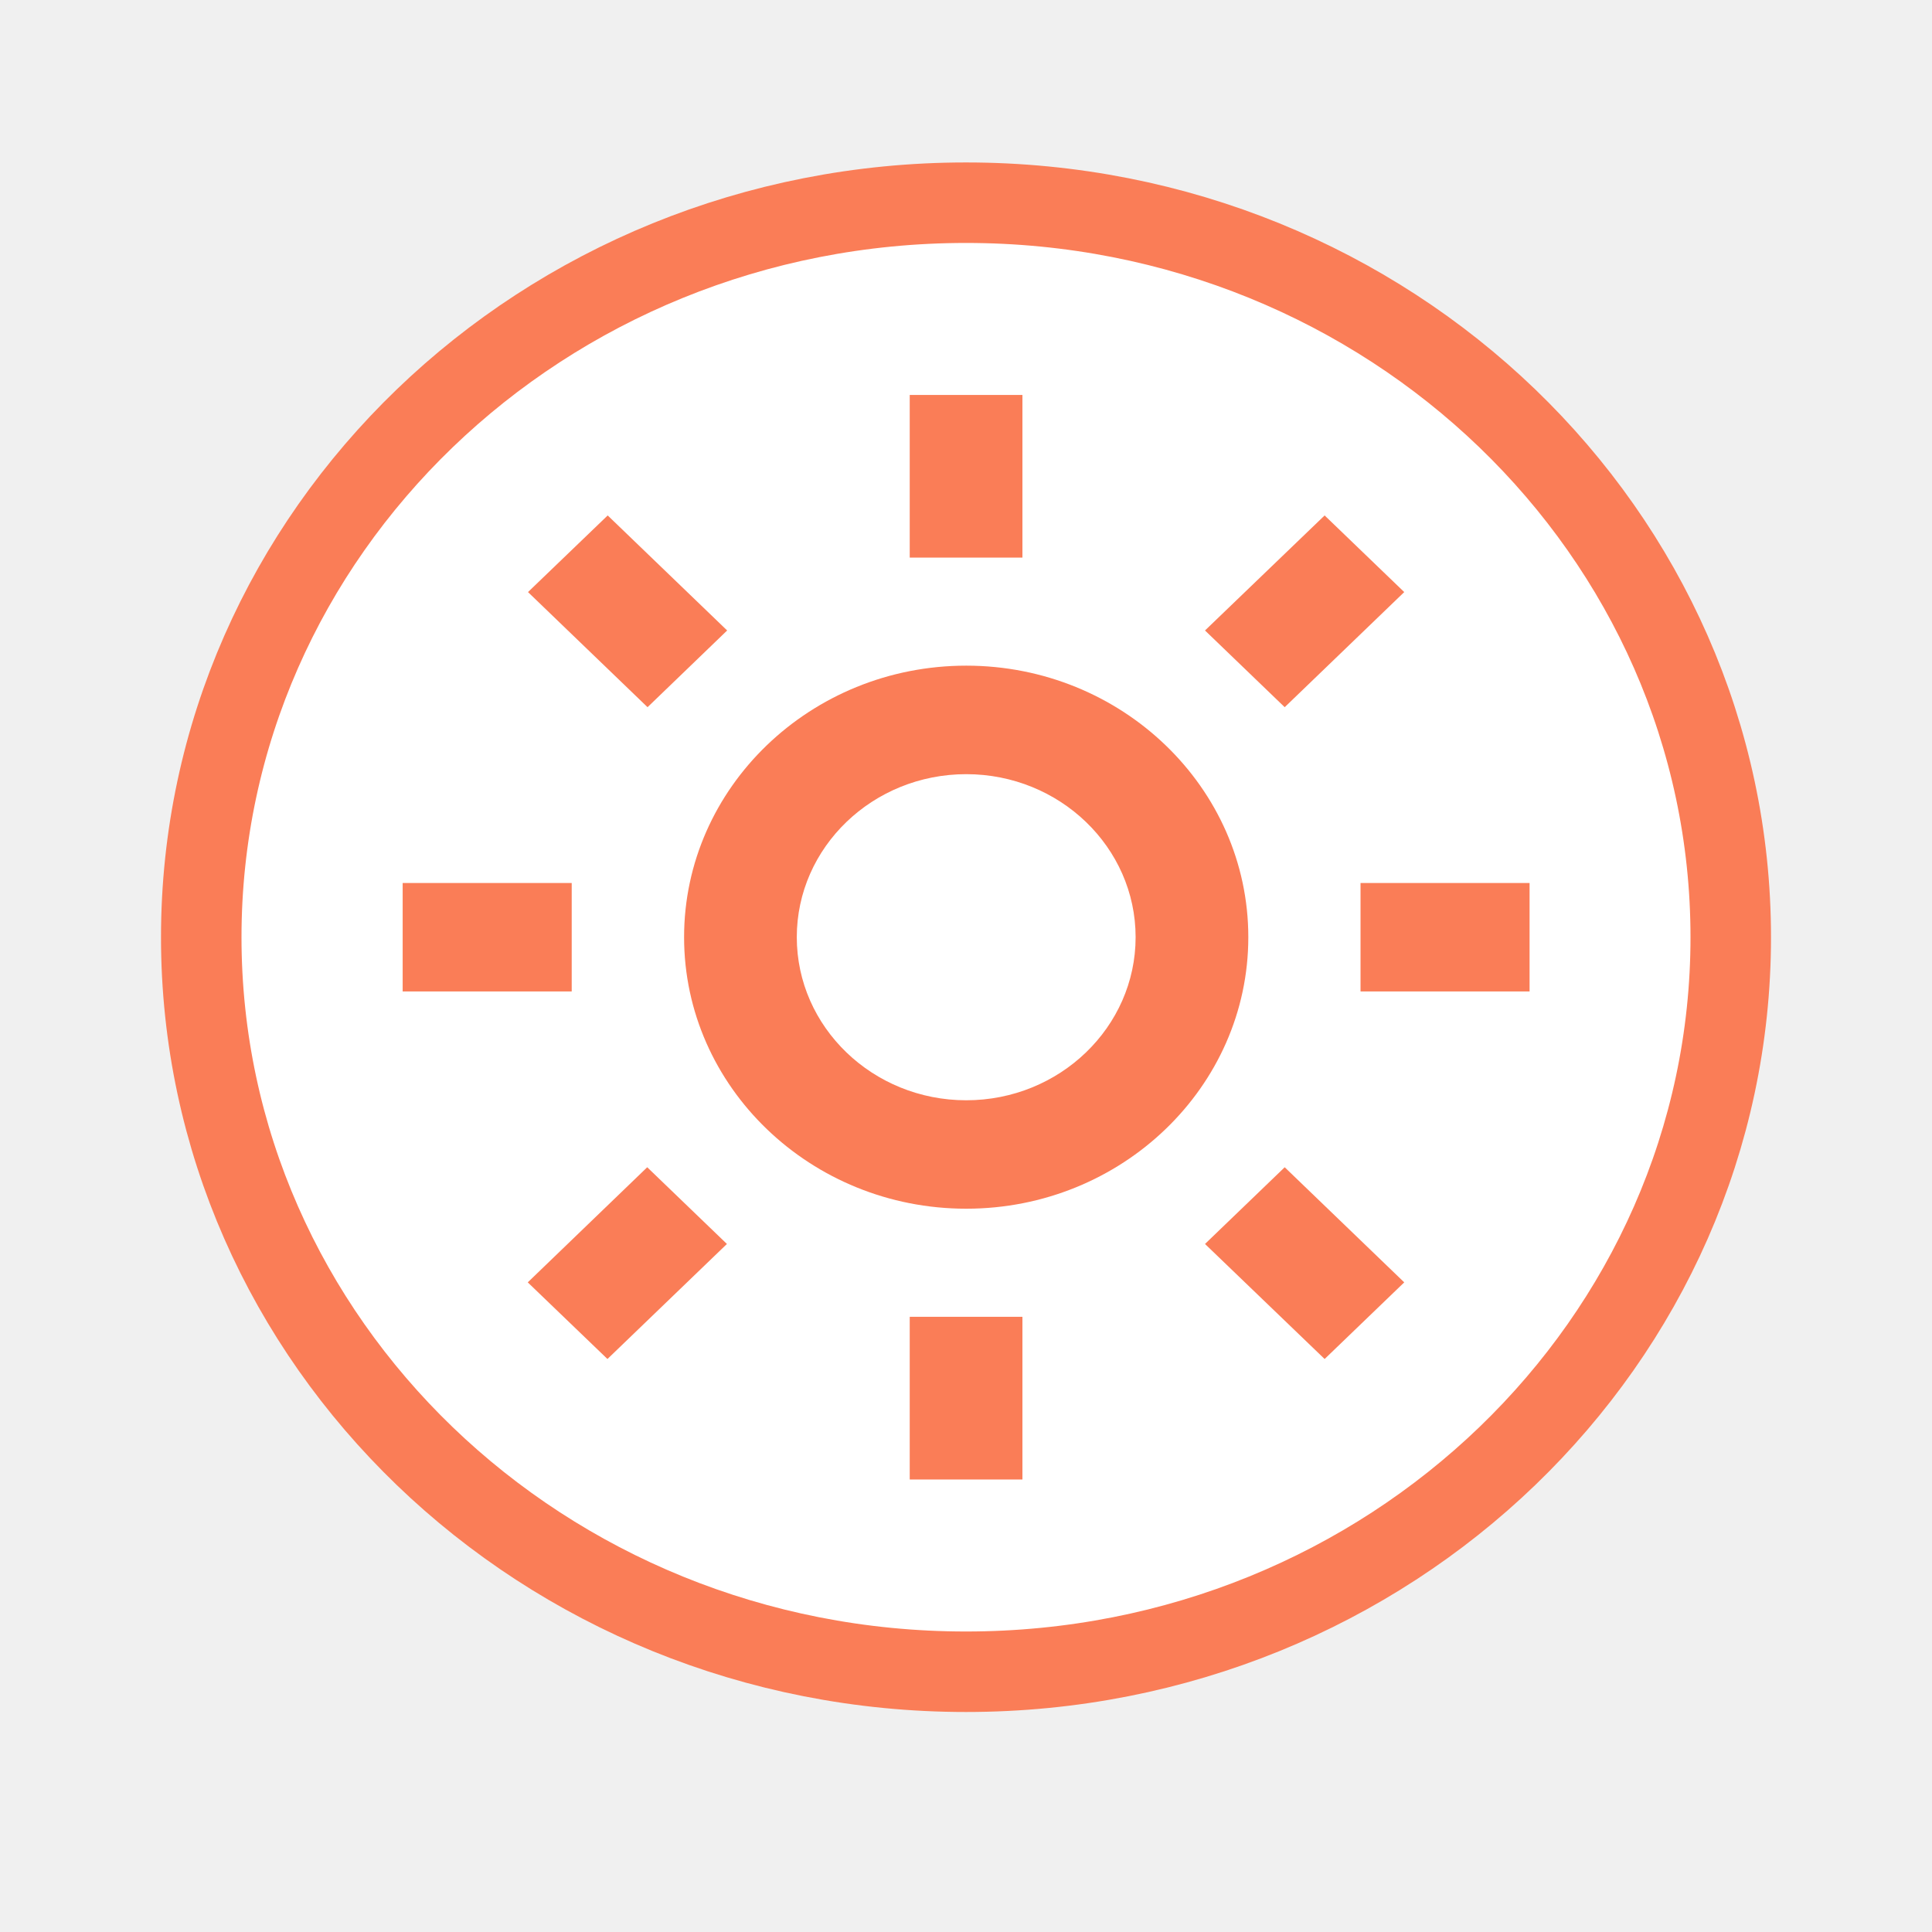
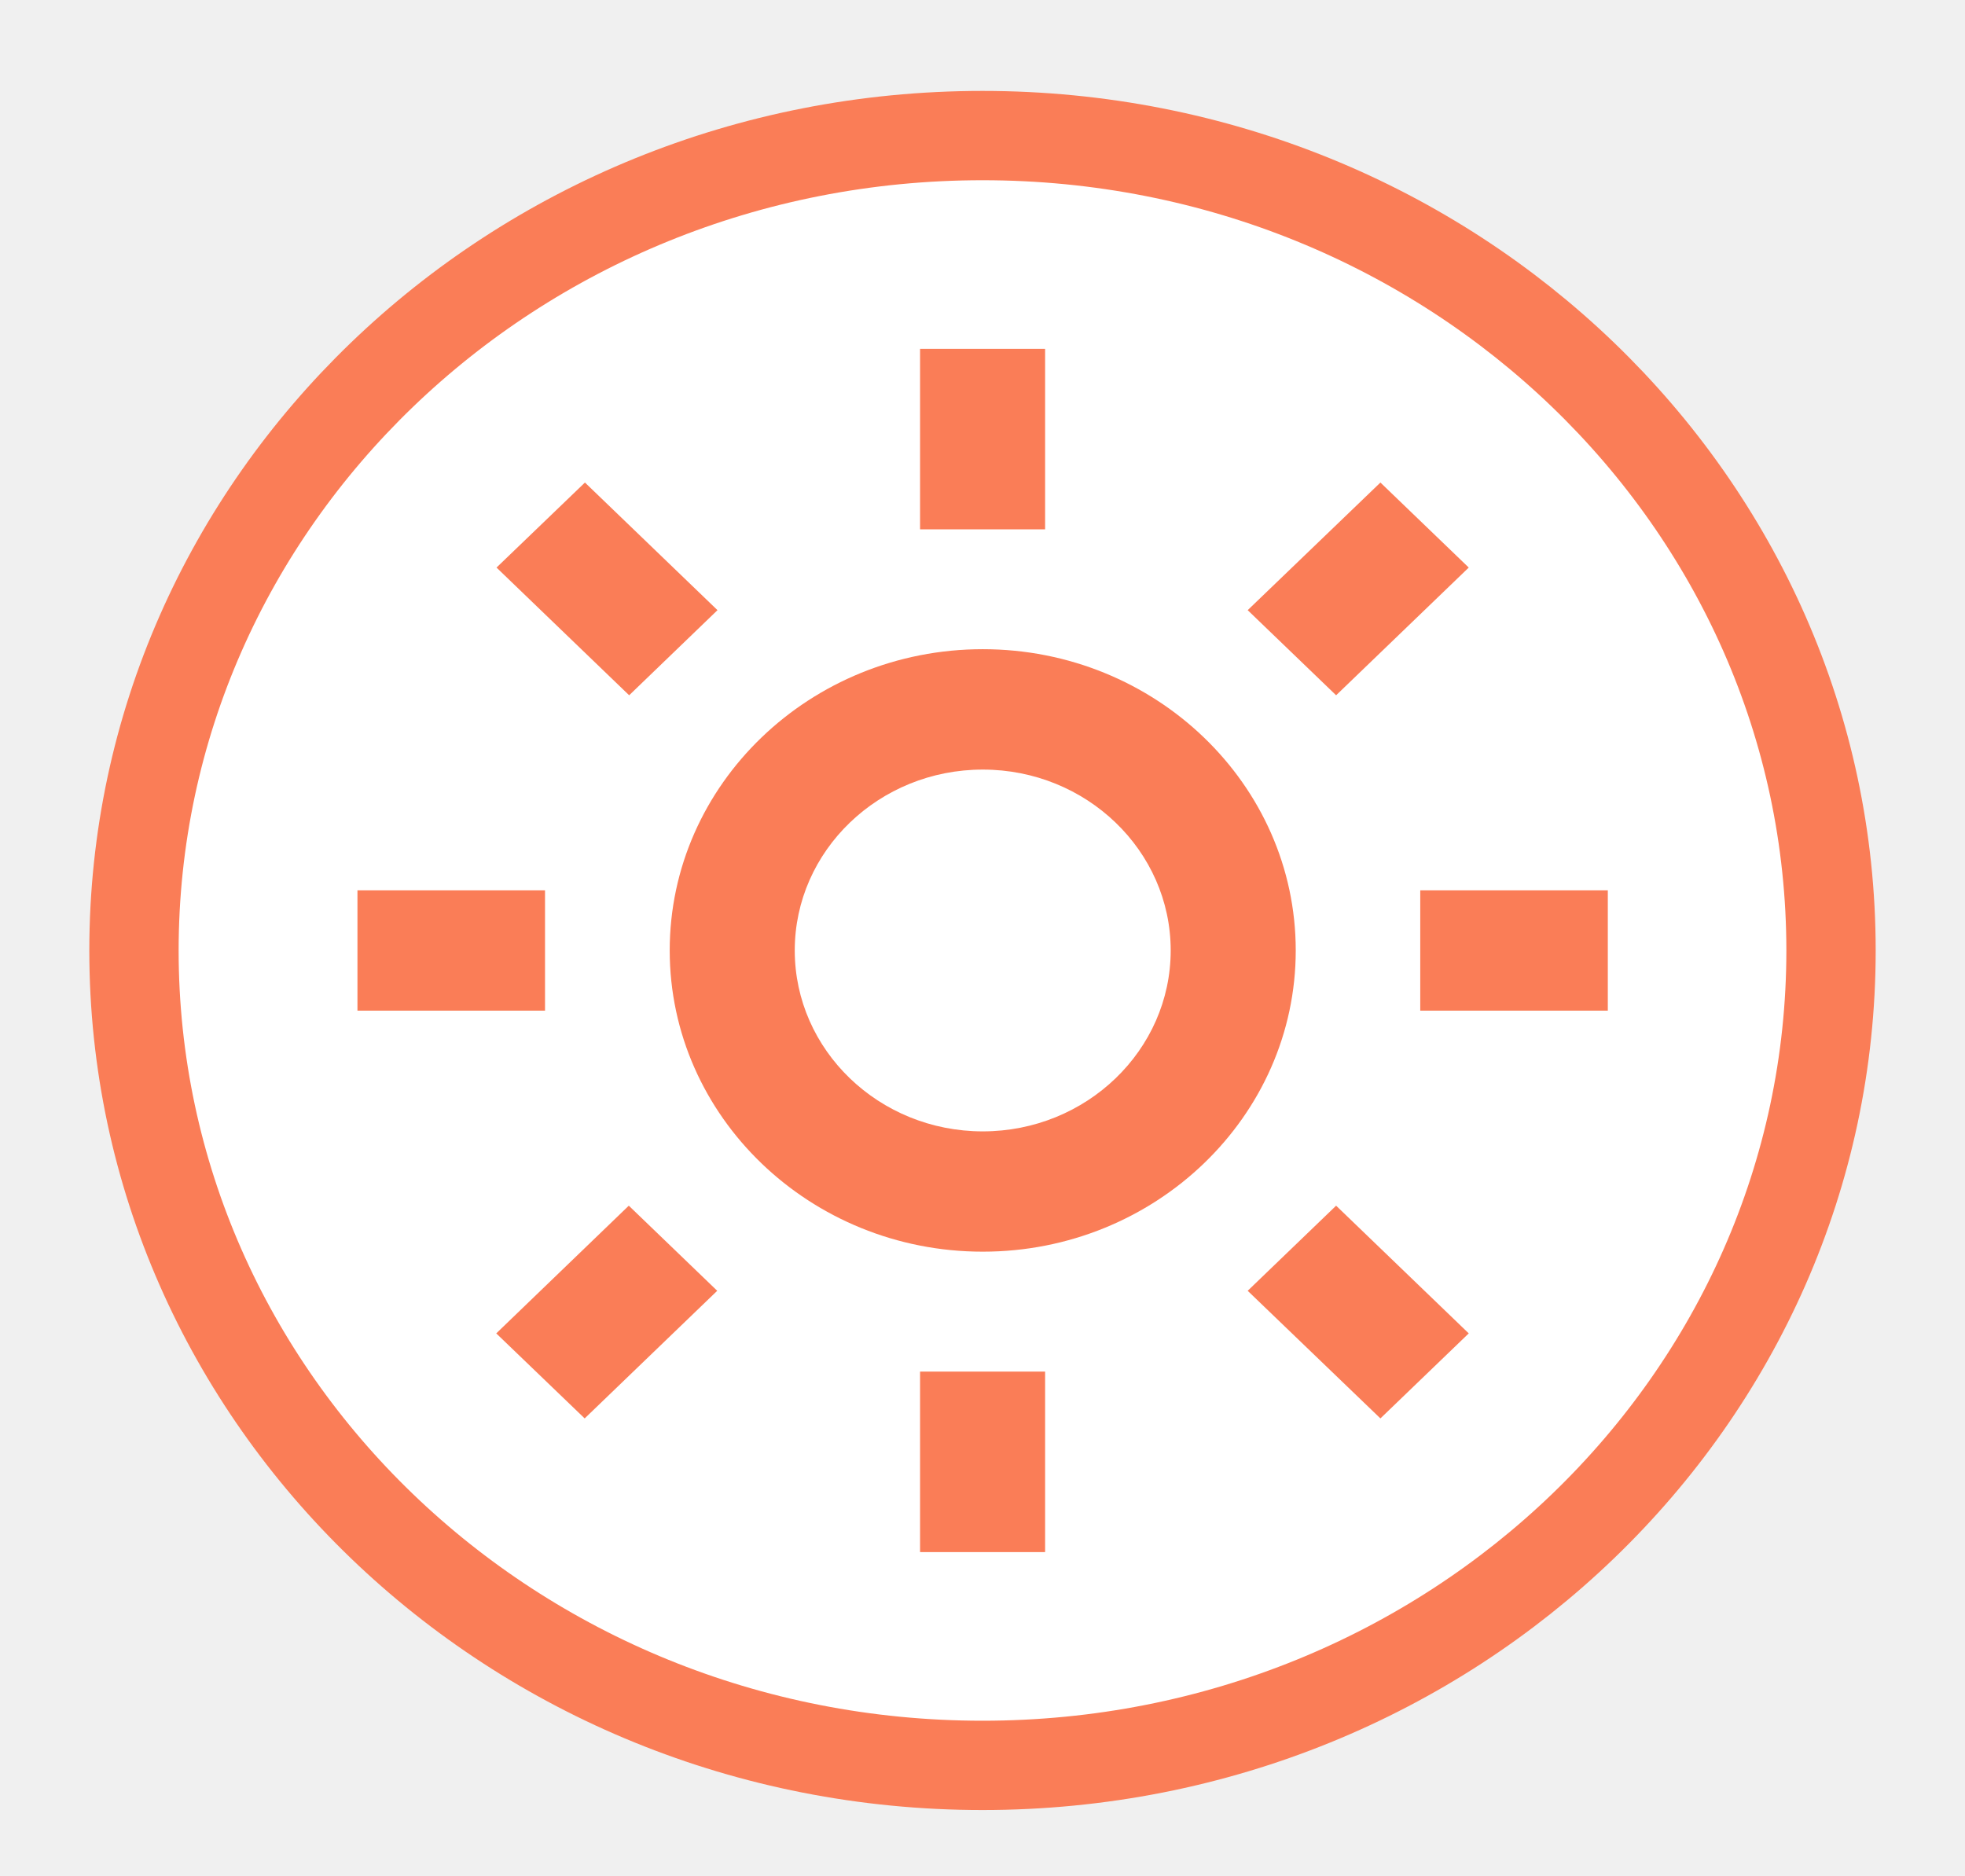
- <svg xmlns="http://www.w3.org/2000/svg" width="24" height="24" viewBox="0 0 24 24" fill="none">
+ <svg xmlns="http://www.w3.org/2000/svg" width="22" height="21" viewBox="1 1 22 21" fill="none">
  <path d="M21.5 11.643C21.5 16.664 17.265 20.767 12 20.767C6.735 20.767 2.5 16.664 2.5 11.643C2.5 6.621 6.735 2.518 12 2.518C17.265 2.518 21.5 6.621 21.5 11.643Z" fill="white" stroke="#FA7D57" />
  <path d="M8.498 11.642C8.498 13.502 10.07 15.015 12.003 15.015C13.935 15.015 15.507 13.502 15.507 11.642C15.507 9.782 13.935 8.269 12.003 8.269C10.07 8.269 8.498 9.782 8.498 11.642ZM12.003 9.617C13.163 9.617 14.107 10.525 14.107 11.642C14.107 12.759 13.163 13.668 12.003 13.668C10.842 13.668 9.898 12.759 9.898 11.642C9.898 10.525 10.842 9.617 12.003 9.617ZM11.301 16.358H12.701V18.379H11.301V16.358ZM11.301 4.906H12.701V6.927H11.301V4.906ZM5.002 10.969H7.102V12.316H5.002V10.969ZM16.901 10.969H19.001V12.316H16.901V10.969Z" fill="#FA7D57" />
  <path d="M6.556 15.93L8.04 14.5L9.03 15.453L7.546 16.882L6.556 15.93Z" fill="#FA7D57" />
  <path d="M14.969 7.832L16.455 6.403L17.444 7.355L15.959 8.785L14.969 7.832Z" fill="#FA7D57" />
  <path d="M8.044 8.785L6.559 7.355L7.549 6.403L9.033 7.832L8.044 8.785Z" fill="#FA7D57" />
  <path d="M17.444 15.93L16.455 16.882L14.969 15.453L15.959 14.5L17.444 15.93Z" fill="#FA7D57" />
</svg>
